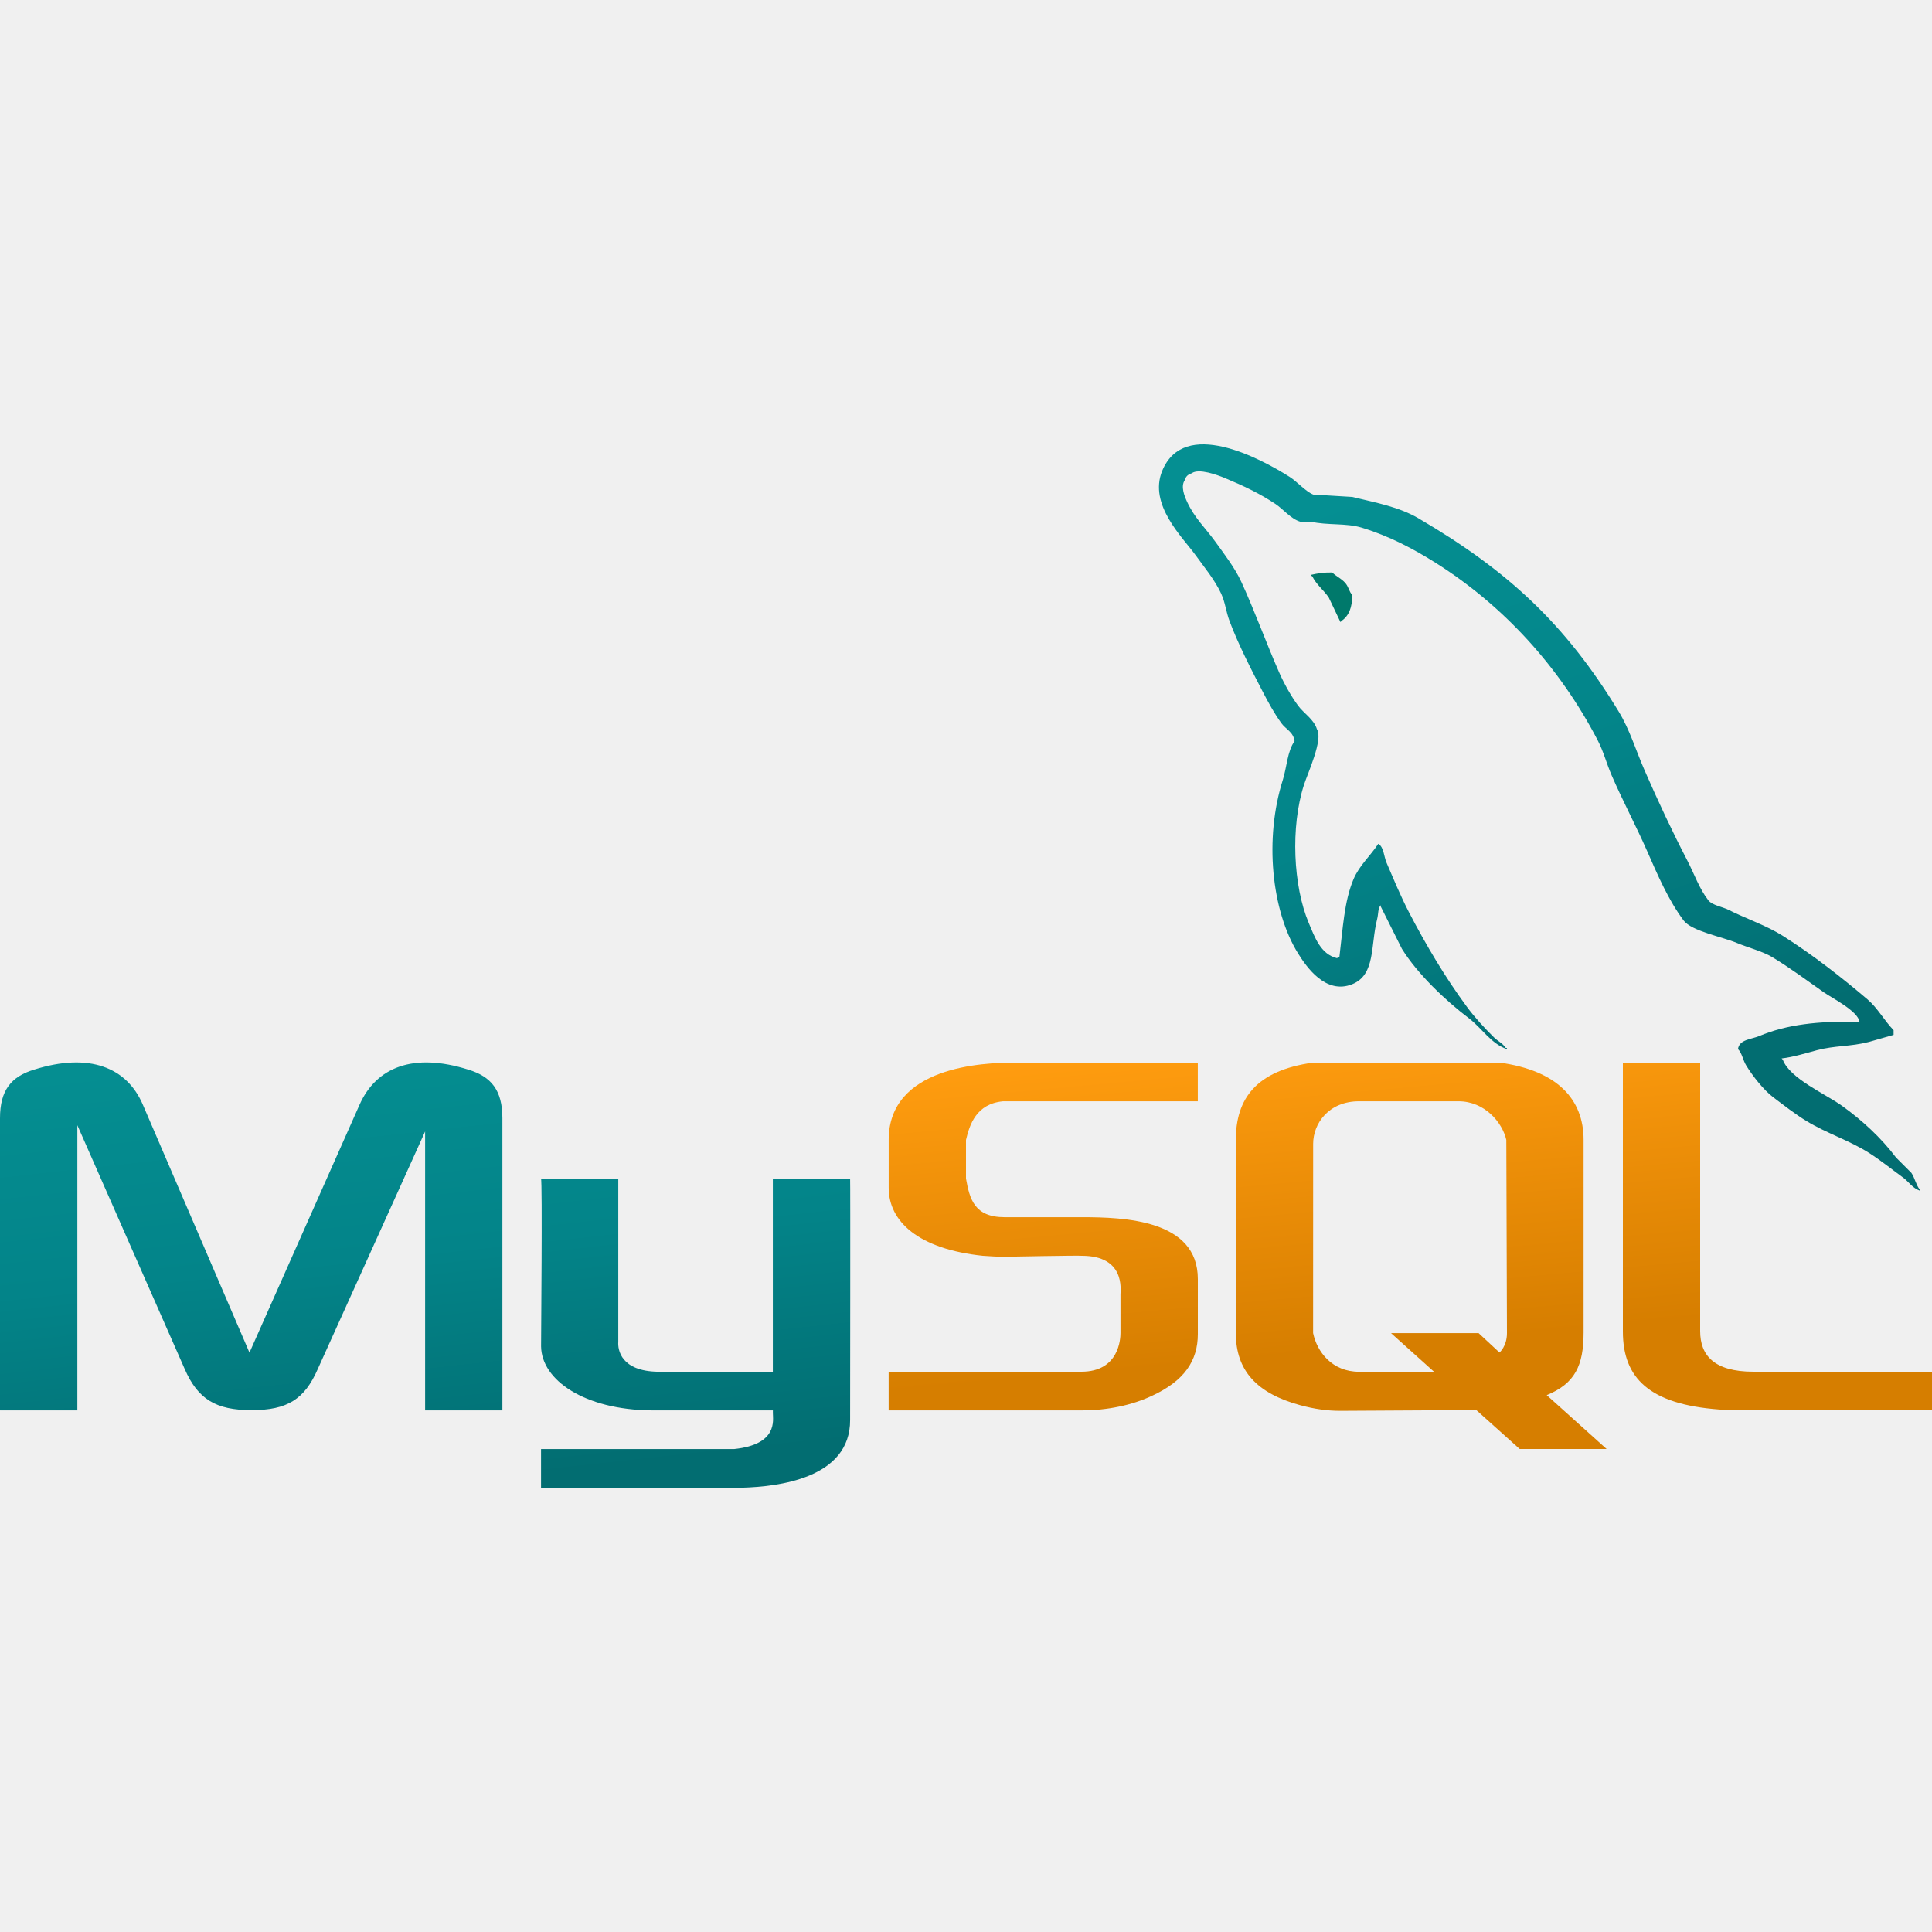
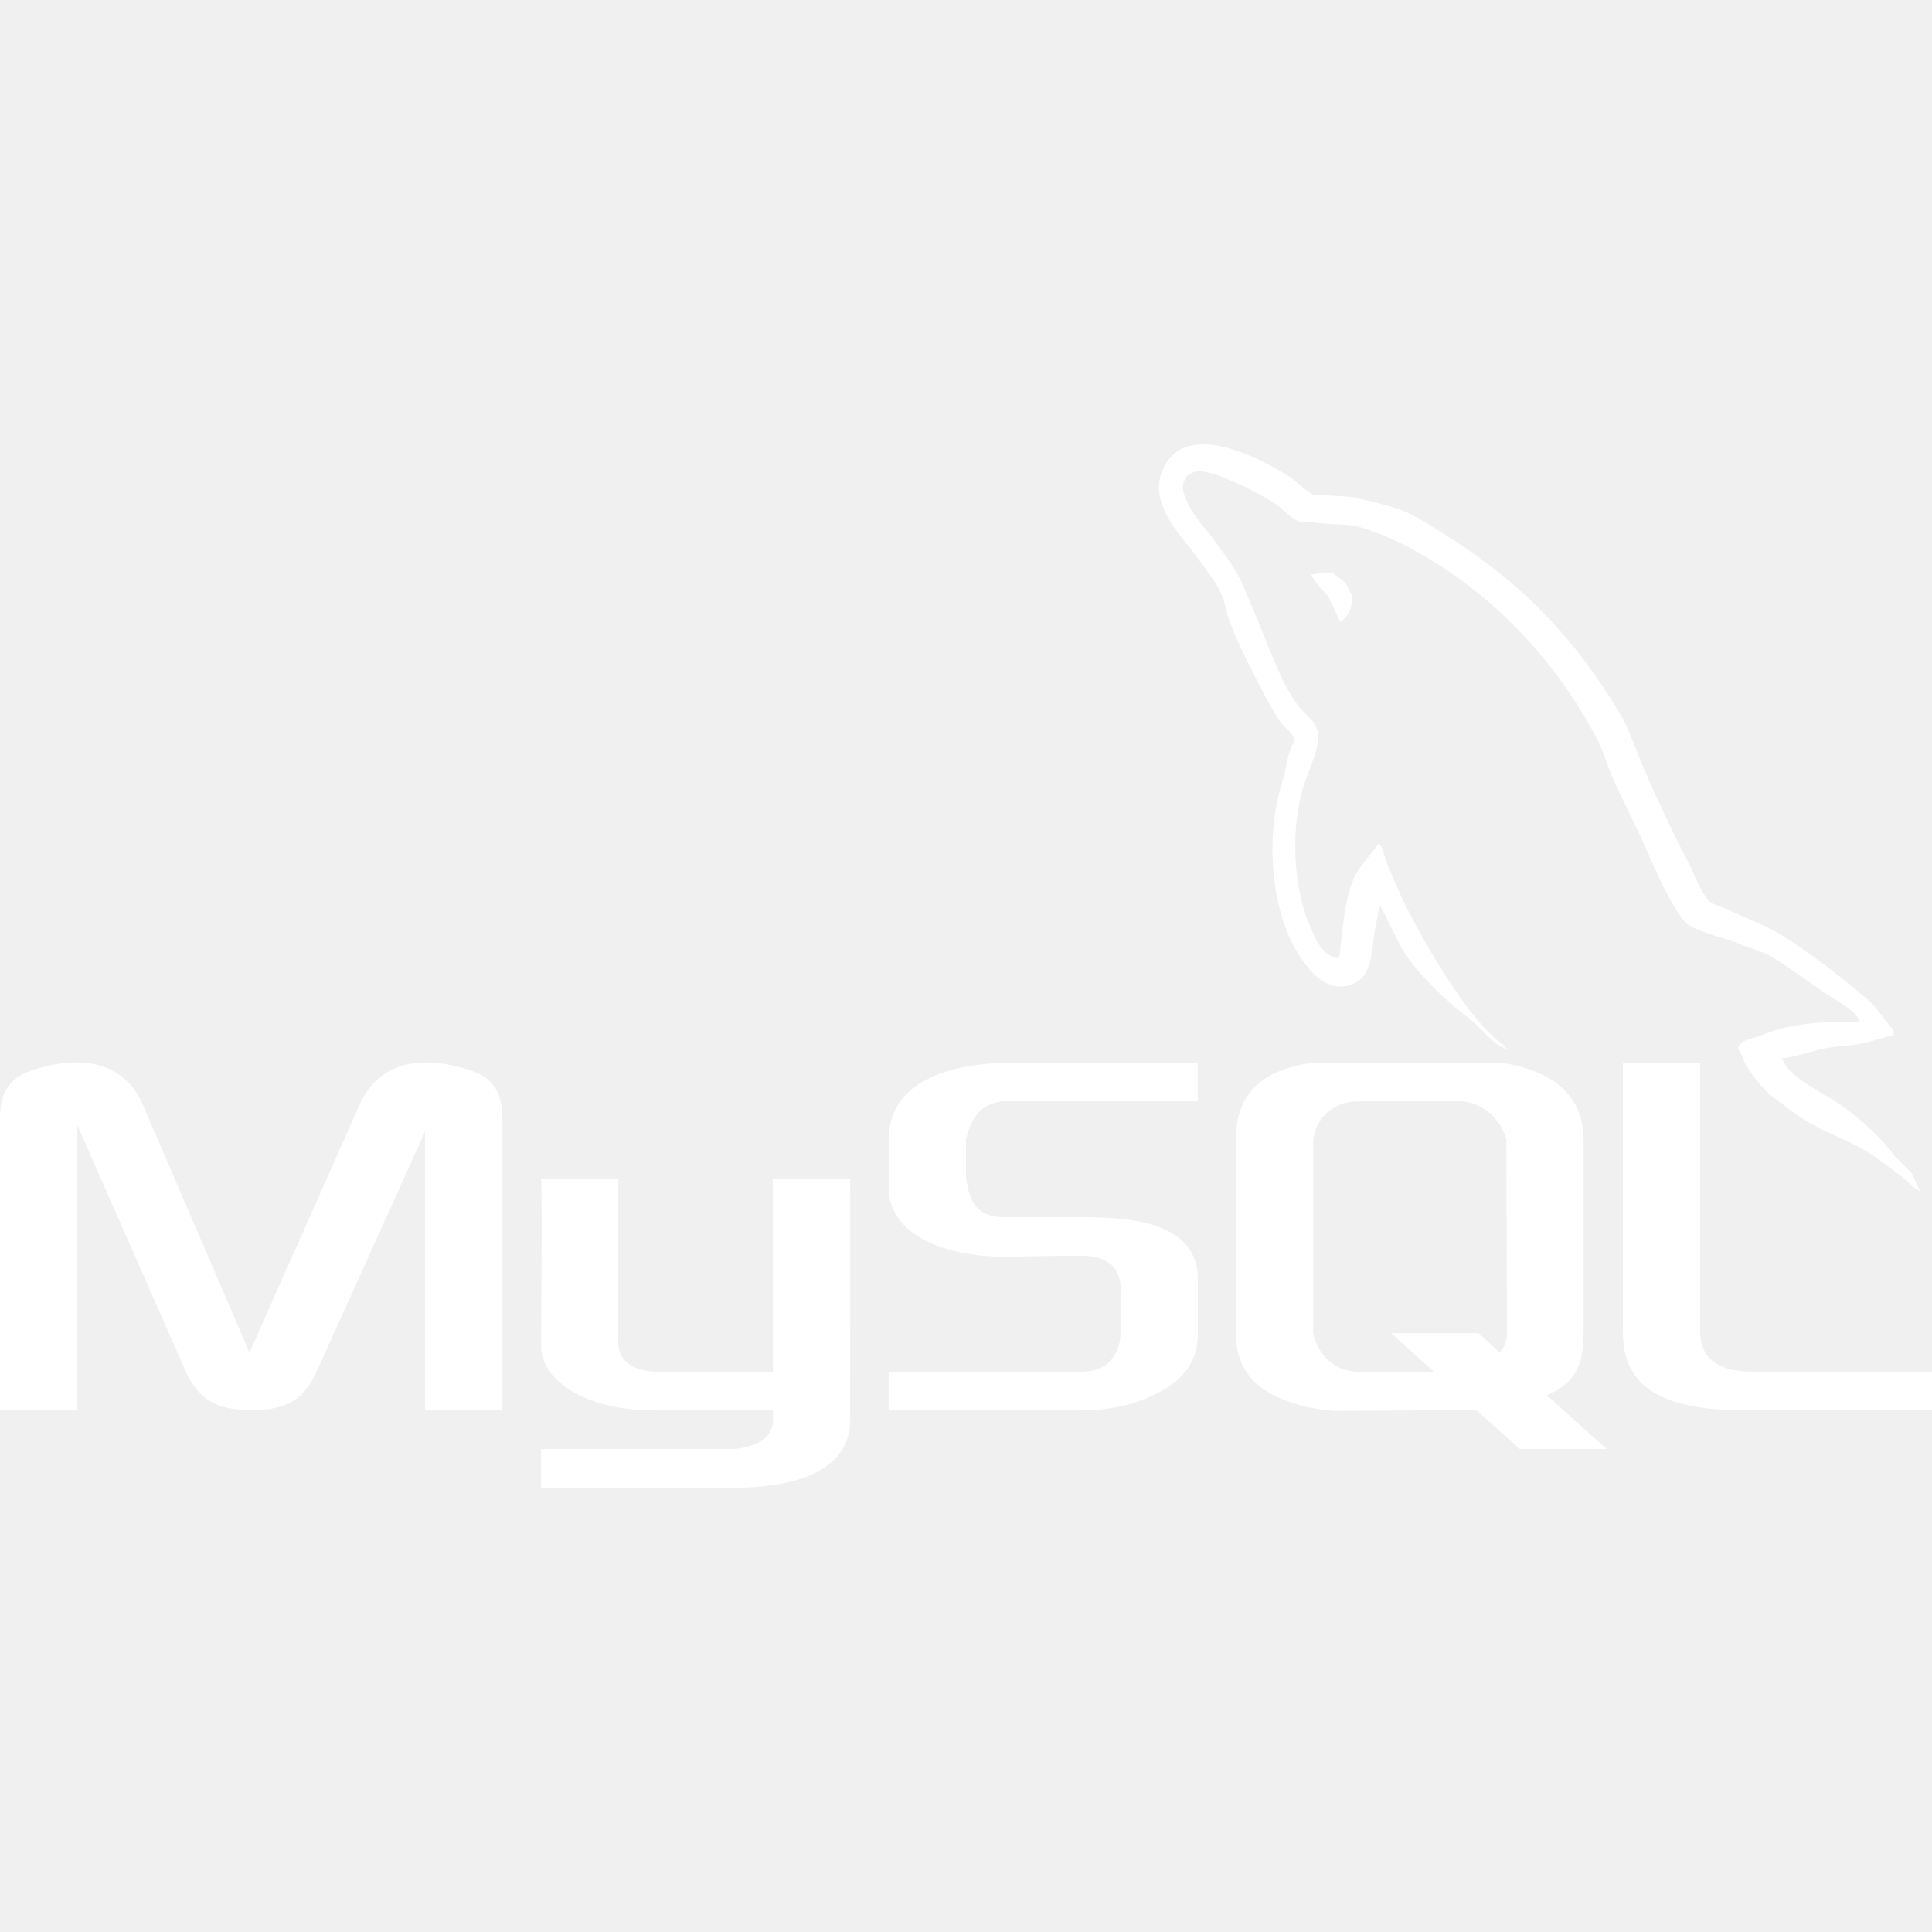
<svg xmlns="http://www.w3.org/2000/svg" x="0px" y="0px" width="48" height="48" viewBox="0 0 48 48">
-   <g fill="#ffffff">
-     <linearGradient id="eDMgMixeD6M6EYSYBuJ8ya_9nLaR5KFGjN0_gr1" x1="9.8" x2="11.081" y1="25.236" y2="36.899" gradientUnits="userSpaceOnUse">
-       <stop offset="0" stop-color="#058f92" />
-       <stop offset=".5" stop-color="#038489" />
-       <stop offset="1" stop-color="#026d71" />
-     </linearGradient>
-     <path fill="url(#eDMgMixeD6M6EYSYBuJ8ya_9nLaR5KFGjN0_gr1)" d="M0.002,35.041h1.92v-7.085l2.667,6.057c0.329,0.755,0.779,1.022,1.662,1.022 s1.315-0.267,1.644-1.022l2.667-5.902v6.93h1.92v-7.258c0-0.697-0.277-1.035-0.849-1.209c-1.367-0.43-2.285-0.059-2.7,0.872 l-2.735,6.16l-2.649-6.16c-0.398-0.93-1.332-1.302-2.7-0.872C0.277,26.748,0,27.085,0,27.782v7.258H0.002z M13.441,29.281h1.92 v4.055c-0.015,0.2,0.064,0.731,0.99,0.745c0.472,0.008,2.821,0,2.85,0v-4.8h1.92c0.008,0,0,5.968,0,5.993 c0.01,1.472-1.828,1.662-2.673,1.687h-5.006v-0.96c0.01,0,4.787,0.001,4.801,0c1.088-0.115,0.959-0.714,0.959-0.896v-0.064H16.19 c-1.67-0.015-2.735-0.751-2.747-1.59C13.441,33.373,13.479,29.317,13.441,29.281z" />
-     <linearGradient id="eDMgMixeD6M6EYSYBuJ8yb_9nLaR5KFGjN0_gr2" x1="34.224" x2="35.101" y1="25.644" y2="35.217" gradientUnits="userSpaceOnUse">
-       <stop offset="0" stop-color="#ff9c0f" />
-       <stop offset=".813" stop-color="#d67e00" />
-     </linearGradient>
-     <path fill="url(#eDMgMixeD6M6EYSYBuJ8yb_9nLaR5KFGjN0_gr2)" d="M22.081,35.041h4.807c0.63,0,1.242-0.132,1.728-0.36c0.81-0.372,1.144-0.875,1.144-1.536 v-1.368c0-1.476-1.83-1.536-2.88-1.536h-1.92c-0.755,0-0.87-0.456-0.96-0.96v-0.96c0.09-0.384,0.258-0.9,0.923-0.96 c0.773,0,4.836,0,4.836,0v-0.96h-4.566c-0.755,0-3.114,0.09-3.114,1.92v1.187c0,0.84,0.738,1.524,2.34,1.692 c0.18,0.012,0.36,0.024,0.539,0.024c0,0,1.866-0.036,1.92-0.024c1.08,0,0.96,0.84,0.96,0.96v0.96c0,0.132-0.03,0.96-0.971,0.96 c-0.072,0-4.789,0-4.789,0V35.041z M40.32,33.08c0,1.159,0.655,1.809,2.392,1.939c0.162,0.011,0.325,0.021,0.488,0.021H48v-0.96 h-4.435c-0.991,0-1.325-0.416-1.325-1.011v-6.669h-1.92V33.08z M30.704,33.121v-4.8c0-1.02,0.5-1.724,1.916-1.92h0.672h3.447h0.525 c1.416,0.196,2.08,0.899,2.08,1.92v4.782c0,0.827-0.215,1.271-0.916,1.559L39.916,36h-2.16l-1.07-0.96h-1.257l-2.136,0.012 c-0.309,0-0.635-0.043-0.993-0.141C31.226,34.618,30.704,34.054,30.704,33.121z M32.624,33.121c0.098,0.467,0.473,0.96,1.14,0.96 h1.864l-1.068-0.96h2.175l0.519,0.482c0,0,0.186-0.152,0.186-0.482c0-0.33-0.016-4.8-0.016-4.8c-0.098-0.434-0.538-0.96-1.188-0.96 h-2.471c-0.749,0-1.14,0.548-1.14,1.058L32.624,33.121L32.624,33.121z" />
-     <linearGradient id="eDMgMixeD6M6EYSYBuJ8yc_9nLaR5KFGjN0_gr3" x1="35.029" x2="40.355" y1="11.716" y2="26.75" gradientUnits="userSpaceOnUse">
-       <stop offset="0" stop-color="#058f92" />
-       <stop offset=".5" stop-color="#038489" />
-       <stop offset="1" stop-color="#026d71" />
-     </linearGradient>
-     <path fill="url(#eDMgMixeD6M6EYSYBuJ8yc_9nLaR5KFGjN0_gr3)" d="M46.199,25.389c-1.031-0.028-1.818,0.068-2.491,0.351c-0.191,0.081-0.496,0.083-0.528,0.323 c0.105,0.11,0.121,0.275,0.205,0.41c0.16,0.26,0.432,0.609,0.674,0.791c0.265,0.2,0.538,0.414,0.821,0.587 c0.504,0.307,1.067,0.483,1.553,0.791c0.286,0.181,0.57,0.411,0.85,0.615c0.138,0.102,0.23,0.259,0.41,0.323 c0-0.01,0-0.019,0-0.029c-0.094-0.12-0.119-0.285-0.205-0.411c-0.127-0.127-0.254-0.254-0.381-0.381 c-0.372-0.494-0.846-0.929-1.348-1.289c-0.401-0.288-1.298-0.677-1.466-1.143c-0.01-0.01-0.019-0.019-0.03-0.03 c0.284-0.032,0.617-0.135,0.879-0.205c0.441-0.118,0.834-0.087,1.289-0.205c0.205-0.059,0.41-0.117,0.615-0.176 c0-0.039,0-0.078,0-0.117c-0.23-0.236-0.395-0.548-0.645-0.762c-0.657-0.559-1.373-1.117-2.11-1.583 c-0.409-0.258-0.915-0.426-1.348-0.645c-0.146-0.074-0.402-0.112-0.498-0.234c-0.228-0.29-0.351-0.659-0.527-0.996 c-0.368-0.708-0.73-1.482-1.055-2.227c-0.223-0.508-0.368-1.01-0.645-1.466c-1.331-2.188-2.764-3.509-4.982-4.807 c-0.472-0.276-1.041-0.385-1.642-0.528c-0.323-0.019-0.645-0.039-0.968-0.059c-0.197-0.083-0.401-0.323-0.587-0.44 c-0.735-0.465-2.621-1.475-3.165-0.147c-0.344,0.838,0.514,1.656,0.821,2.081c0.215,0.298,0.491,0.632,0.645,0.968 c0.101,0.22,0.119,0.441,0.205,0.674c0.213,0.574,0.55,1.228,0.826,1.759c0.139,0.269,0.293,0.551,0.469,0.791 c0.108,0.147,0.293,0.212,0.323,0.44c-0.181,0.253-0.191,0.646-0.293,0.968c-0.458,1.445-0.285,3.24,0.381,4.308 c0.204,0.328,0.686,1.032,1.348,0.762c0.579-0.236,0.45-0.967,0.615-1.612c0.037-0.146,0.014-0.253,0.088-0.351 c0,0.01,0,0.019,0,0.03c0.176,0.351,0.351,0.704,0.528,1.055c0.391,0.629,1.084,1.286,1.67,1.73 c0.304,0.23,0.544,0.628,0.938,0.762c0-0.01,0-0.019,0-0.03c-0.01,0-0.019,0-0.03,0c-0.076-0.119-0.196-0.168-0.293-0.264 c-0.229-0.225-0.485-0.504-0.674-0.762c-0.534-0.725-1.006-1.519-1.436-2.345c-0.205-0.395-0.384-0.829-0.557-1.231 c-0.067-0.155-0.066-0.389-0.205-0.469c-0.19,0.294-0.468,0.532-0.615,0.879c-0.234,0.555-0.265,1.233-0.351,1.934 c-0.052,0.018-0.029,0.006-0.059,0.029c-0.408-0.099-0.552-0.518-0.704-0.879c-0.384-0.912-0.455-2.38-0.117-3.429 c0.087-0.272,0.482-1.127,0.323-1.378c-0.076-0.251-0.328-0.396-0.468-0.587c-0.175-0.236-0.348-0.548-0.469-0.821 c-0.314-0.711-0.612-1.538-0.943-2.257c-0.158-0.344-0.425-0.691-0.645-0.996c-0.243-0.338-0.516-0.587-0.704-0.996 c-0.067-0.145-0.158-0.378-0.059-0.528c0.032-0.101,0.076-0.143,0.176-0.176c0.17-0.132,0.643,0.043,0.821,0.117 c0.47,0.195,0.862,0.381,1.26,0.645c0.191,0.127,0.384,0.372,0.615,0.44c0.088,0,0.176,0,0.264,0 c0.413,0.095,0.875,0.03,1.26,0.147c0.682,0.207,1.292,0.529,1.846,0.879c1.69,1.067,3.071,2.585,4.016,4.397 c0.152,0.292,0.218,0.57,0.351,0.879c0.27,0.624,0.611,1.266,0.879,1.876c0.268,0.609,0.53,1.223,0.909,1.73 c0.2,0.266,0.97,0.409,1.319,0.557c0.245,0.104,0.647,0.211,0.879,0.351c0.444,0.268,0.874,0.587,1.289,0.879 C45.528,24.803,46.167,25.124,46.199,25.389z" />
-     <path fill="#00796b" d="M33.098,14.223c-0.215-0.004-0.367,0.023-0.528,0.059c0,0.01,0,0.019,0,0.03c0.01,0,0.019,0,0.03,0 c0.103,0.21,0.283,0.347,0.41,0.528c0.098,0.205,0.195,0.41,0.293,0.615c0.01-0.01,0.019-0.019,0.029-0.029 c0.181-0.128,0.265-0.332,0.264-0.645c-0.073-0.077-0.084-0.173-0.147-0.264C33.365,14.394,33.203,14.325,33.098,14.223z" />
+   <g fill="#fff">
+     <path d="M0.002,35.041h1.92v-7.085l2.667,6.057c0.329,0.755,0.779,1.022,1.662,1.022 s1.315-0.267,1.644-1.022l2.667-5.902v6.93h1.92v-7.258c0-0.697-0.277-1.035-0.849-1.209c-1.367-0.43-2.285-0.059-2.7,0.872 l-2.735,6.16l-2.649-6.16c-0.398-0.93-1.332-1.302-2.7-0.872C0.277,26.748,0,27.085,0,27.782v7.258H0.002z M13.441,29.281h1.92 v4.055c-0.015,0.2,0.064,0.731,0.99,0.745c0.472,0.008,2.821,0,2.85,0v-4.8h1.92c0.008,0,0,5.968,0,5.993 c0.01,1.472-1.828,1.662-2.673,1.687h-5.006v-0.96c0.01,0,4.787,0.001,4.801,0c1.088-0.115,0.959-0.714,0.959-0.896v-0.064H16.19 c-1.67-0.015-2.735-0.751-2.747-1.59C13.441,33.373,13.479,29.317,13.441,29.281z" />
+     <path d="M22.081,35.041h4.807c0.63,0,1.242-0.132,1.728-0.36c0.81-0.372,1.144-0.875,1.144-1.536 v-1.368c0-1.476-1.83-1.536-2.88-1.536h-1.92c-0.755,0-0.87-0.456-0.96-0.96v-0.96c0.09-0.384,0.258-0.9,0.923-0.96 c0.773,0,4.836,0,4.836,0v-0.96h-4.566c-0.755,0-3.114,0.09-3.114,1.92v1.187c0,0.84,0.738,1.524,2.34,1.692 c0.18,0.012,0.36,0.024,0.539,0.024c0,0,1.866-0.036,1.92-0.024c1.08,0,0.96,0.84,0.96,0.96v0.96c0,0.132-0.03,0.96-0.971,0.96 c-0.072,0-4.789,0-4.789,0V35.041z M40.32,33.08c0,1.159,0.655,1.809,2.392,1.939c0.162,0.011,0.325,0.021,0.488,0.021H48v-0.96 h-4.435c-0.991,0-1.325-0.416-1.325-1.011v-6.669h-1.92V33.08z M30.704,33.121v-4.8c0-1.02,0.5-1.724,1.916-1.92h0.672h3.447h0.525 c1.416,0.196,2.08,0.899,2.08,1.92v4.782c0,0.827-0.215,1.271-0.916,1.559L39.916,36h-2.16l-1.07-0.96h-1.257l-2.136,0.012 c-0.309,0-0.635-0.043-0.993-0.141C31.226,34.618,30.704,34.054,30.704,33.121z M32.624,33.121c0.098,0.467,0.473,0.96,1.14,0.96 h1.864l-1.068-0.96h2.175l0.519,0.482c0,0,0.186-0.152,0.186-0.482c0-0.33-0.016-4.8-0.016-4.8c-0.098-0.434-0.538-0.96-1.188-0.96 h-2.471c-0.749,0-1.14,0.548-1.14,1.058L32.624,33.121L32.624,33.121z" />
+     <path d="M46.199,25.389c-1.031-0.028-1.818,0.068-2.491,0.351c-0.191,0.081-0.496,0.083-0.528,0.323 c0.105,0.11,0.121,0.275,0.205,0.41c0.16,0.26,0.432,0.609,0.674,0.791c0.265,0.2,0.538,0.414,0.821,0.587 c0.504,0.307,1.067,0.483,1.553,0.791c0.286,0.181,0.57,0.411,0.85,0.615c0.138,0.102,0.23,0.259,0.41,0.323 c0-0.01,0-0.019,0-0.029c-0.094-0.12-0.119-0.285-0.205-0.411c-0.127-0.127-0.254-0.254-0.381-0.381 c-0.372-0.494-0.846-0.929-1.348-1.289c-0.401-0.288-1.298-0.677-1.466-1.143c-0.01-0.01-0.019-0.019-0.03-0.03 c0.284-0.032,0.617-0.135,0.879-0.205c0.441-0.118,0.834-0.087,1.289-0.205c0.205-0.059,0.41-0.117,0.615-0.176 c0-0.039,0-0.078,0-0.117c-0.23-0.236-0.395-0.548-0.645-0.762c-0.657-0.559-1.373-1.117-2.11-1.583 c-0.409-0.258-0.915-0.426-1.348-0.645c-0.146-0.074-0.402-0.112-0.498-0.234c-0.228-0.29-0.351-0.659-0.527-0.996 c-0.368-0.708-0.73-1.482-1.055-2.227c-0.223-0.508-0.368-1.01-0.645-1.466c-1.331-2.188-2.764-3.509-4.982-4.807 c-0.472-0.276-1.041-0.385-1.642-0.528c-0.323-0.019-0.645-0.039-0.968-0.059c-0.197-0.083-0.401-0.323-0.587-0.44 c-0.735-0.465-2.621-1.475-3.165-0.147c-0.344,0.838,0.514,1.656,0.821,2.081c0.215,0.298,0.491,0.632,0.645,0.968 c0.101,0.22,0.119,0.441,0.205,0.674c0.213,0.574,0.55,1.228,0.826,1.759c0.139,0.269,0.293,0.551,0.469,0.791 c0.108,0.147,0.293,0.212,0.323,0.44c-0.181,0.253-0.191,0.646-0.293,0.968c-0.458,1.445-0.285,3.24,0.381,4.308 c0.204,0.328,0.686,1.032,1.348,0.762c0.579-0.236,0.45-0.967,0.615-1.612c0.037-0.146,0.014-0.253,0.088-0.351 c0,0.01,0,0.019,0,0.03c0.176,0.351,0.351,0.704,0.528,1.055c0.391,0.629,1.084,1.286,1.67,1.73 c0.304,0.23,0.544,0.628,0.938,0.762c0-0.01,0-0.019,0-0.03c-0.01,0-0.019,0-0.03,0c-0.076-0.119-0.196-0.168-0.293-0.264 c-0.229-0.225-0.485-0.504-0.674-0.762c-0.534-0.725-1.006-1.519-1.436-2.345c-0.205-0.395-0.384-0.829-0.557-1.231 c-0.067-0.155-0.066-0.389-0.205-0.469c-0.19,0.294-0.468,0.532-0.615,0.879c-0.234,0.555-0.265,1.233-0.351,1.934 c-0.052,0.018-0.029,0.006-0.059,0.029c-0.408-0.099-0.552-0.518-0.704-0.879c-0.384-0.912-0.455-2.38-0.117-3.429 c0.087-0.272,0.482-1.127,0.323-1.378c-0.076-0.251-0.328-0.396-0.468-0.587c-0.175-0.236-0.348-0.548-0.469-0.821 c-0.314-0.711-0.612-1.538-0.943-2.257c-0.158-0.344-0.425-0.691-0.645-0.996c-0.243-0.338-0.516-0.587-0.704-0.996 c-0.067-0.145-0.158-0.378-0.059-0.528c0.032-0.101,0.076-0.143,0.176-0.176c0.17-0.132,0.643,0.043,0.821,0.117 c0.47,0.195,0.862,0.381,1.26,0.645c0.191,0.127,0.384,0.372,0.615,0.44c0.088,0,0.176,0,0.264,0 c0.413,0.095,0.875,0.03,1.26,0.147c0.682,0.207,1.292,0.529,1.846,0.879c1.69,1.067,3.071,2.585,4.016,4.397 c0.152,0.292,0.218,0.57,0.351,0.879c0.27,0.624,0.611,1.266,0.879,1.876c0.268,0.609,0.53,1.223,0.909,1.73 c0.2,0.266,0.97,0.409,1.319,0.557c0.245,0.104,0.647,0.211,0.879,0.351c0.444,0.268,0.874,0.587,1.289,0.879 C45.528,24.803,46.167,25.124,46.199,25.389z" />
+     <path d="M33.098,14.223c-0.215-0.004-0.367,0.023-0.528,0.059c0,0.01,0,0.019,0,0.03c0.01,0,0.019,0,0.03,0 c0.103,0.21,0.283,0.347,0.41,0.528c0.098,0.205,0.195,0.41,0.293,0.615c0.01-0.01,0.019-0.019,0.029-0.029 c0.181-0.128,0.265-0.332,0.264-0.645c-0.073-0.077-0.084-0.173-0.147-0.264C33.365,14.394,33.203,14.325,33.098,14.223z" />
  </g>
</svg>
